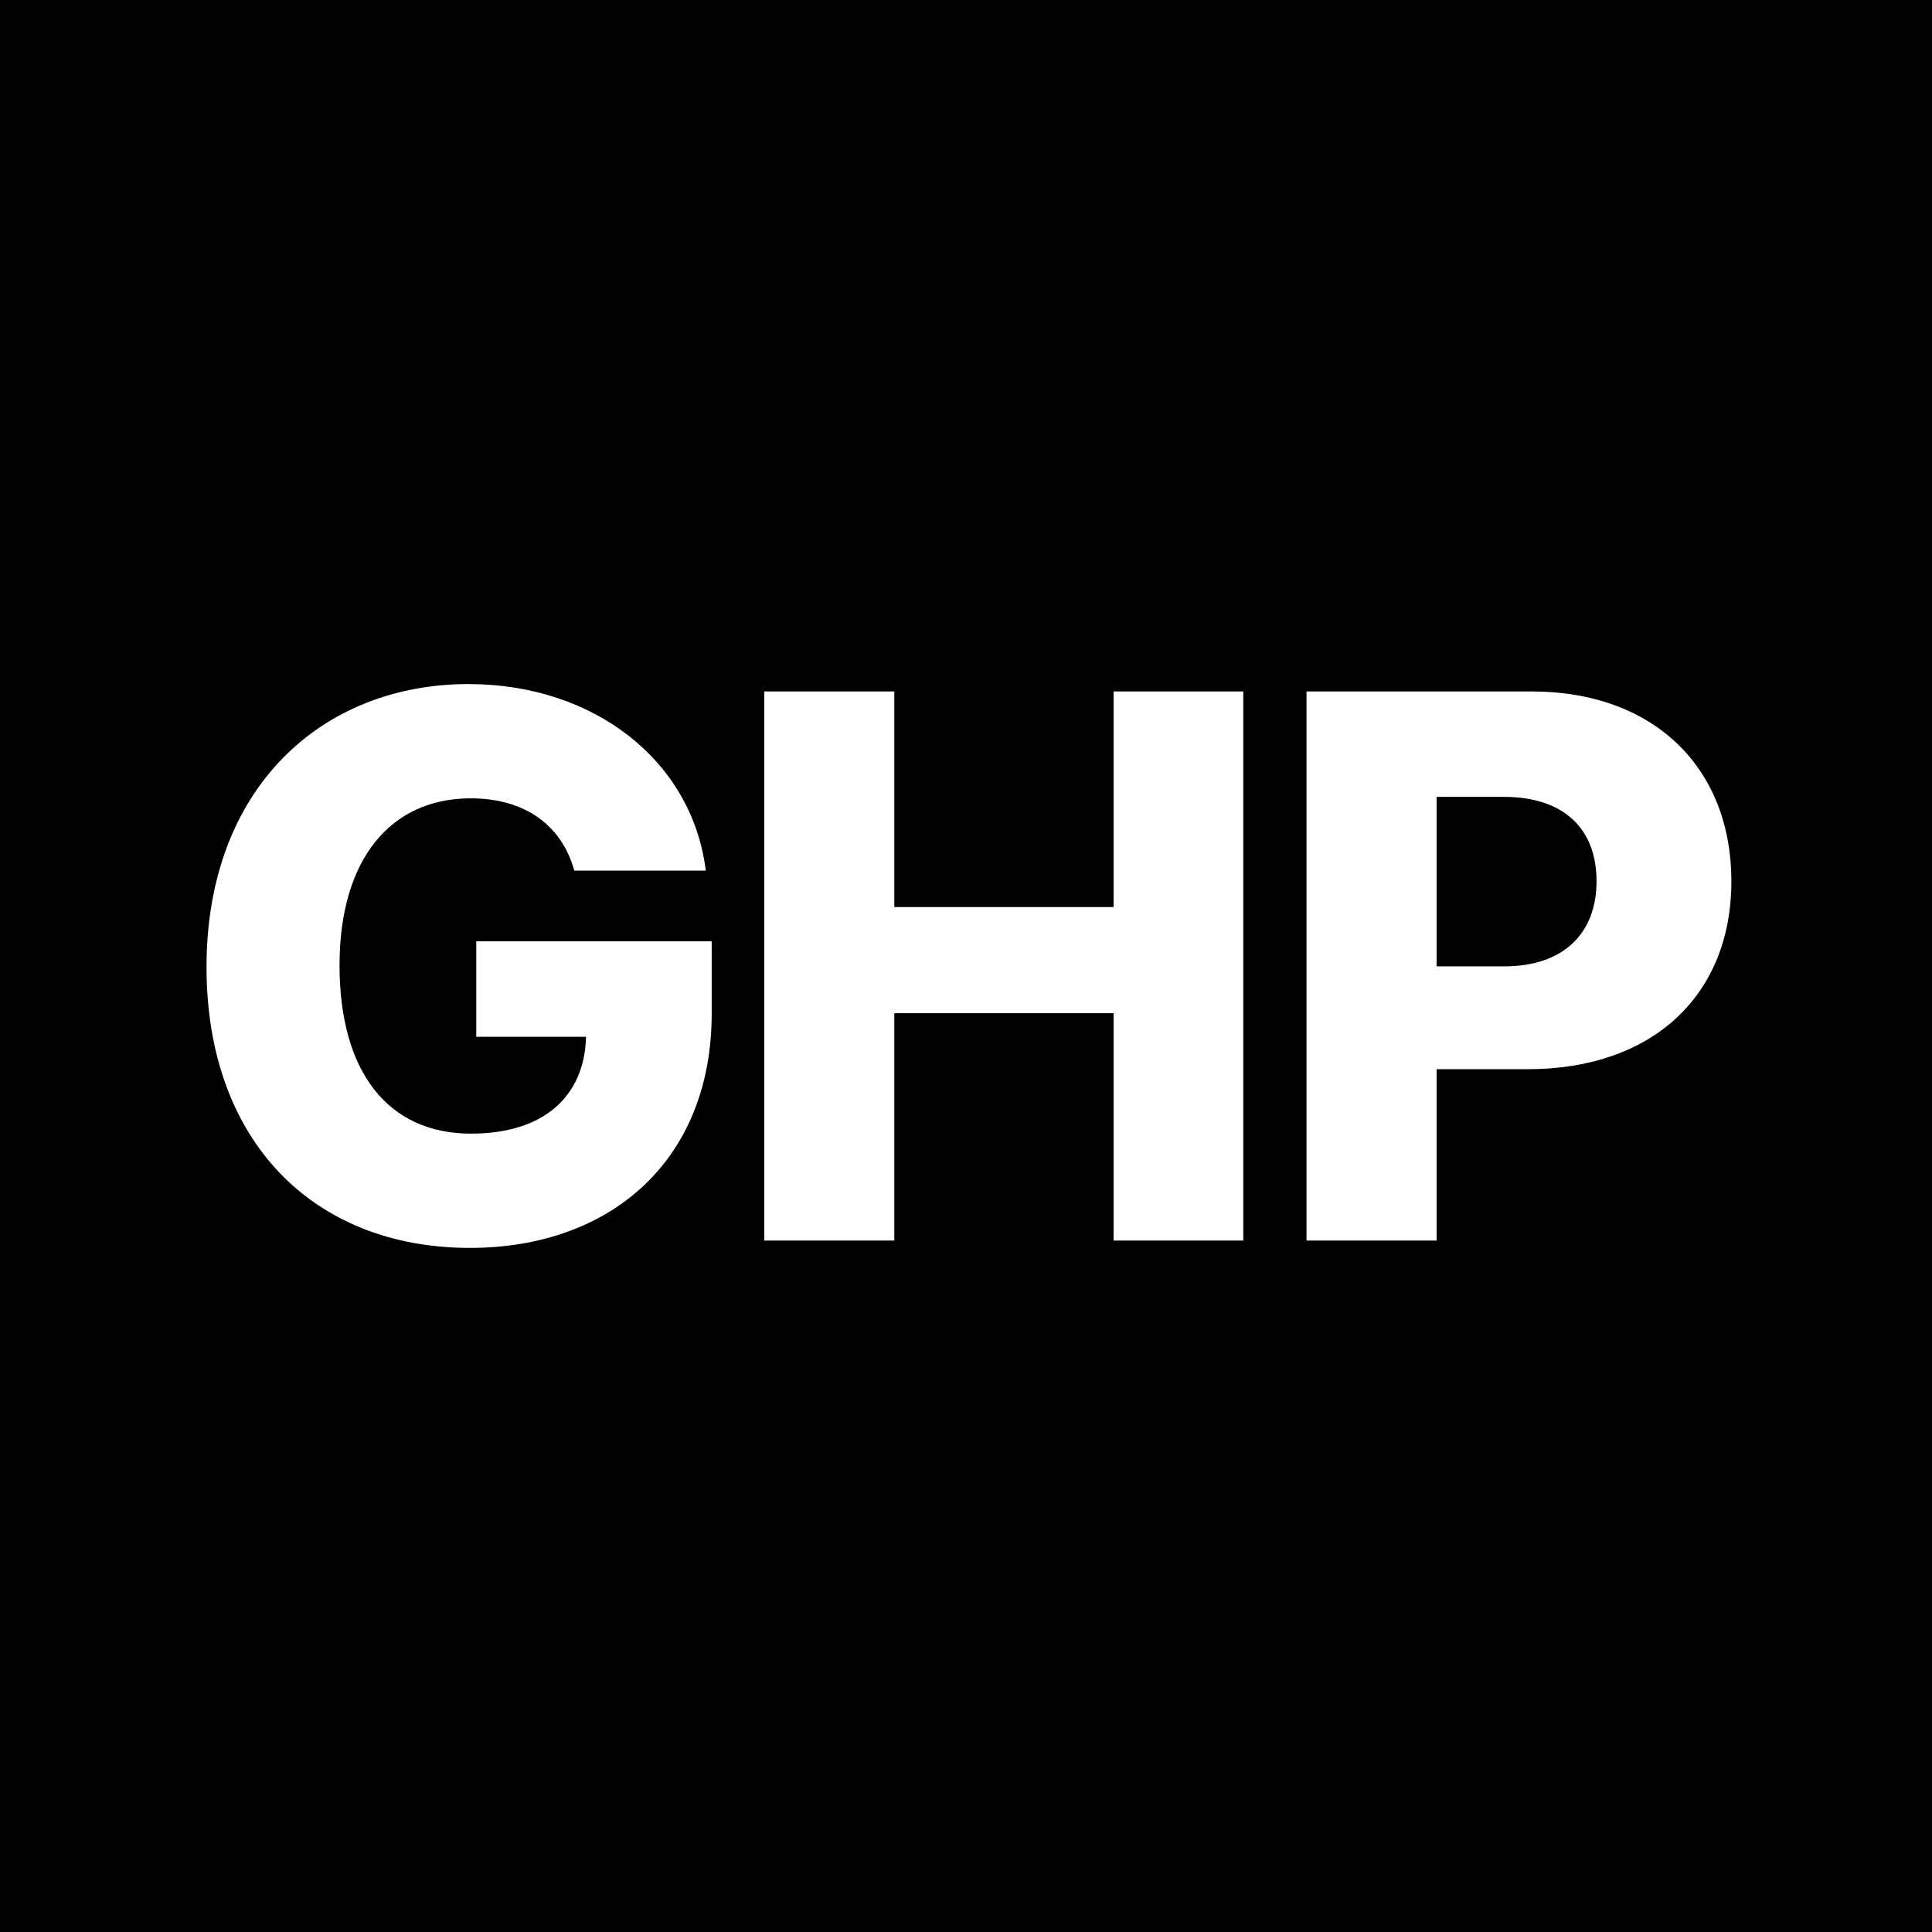
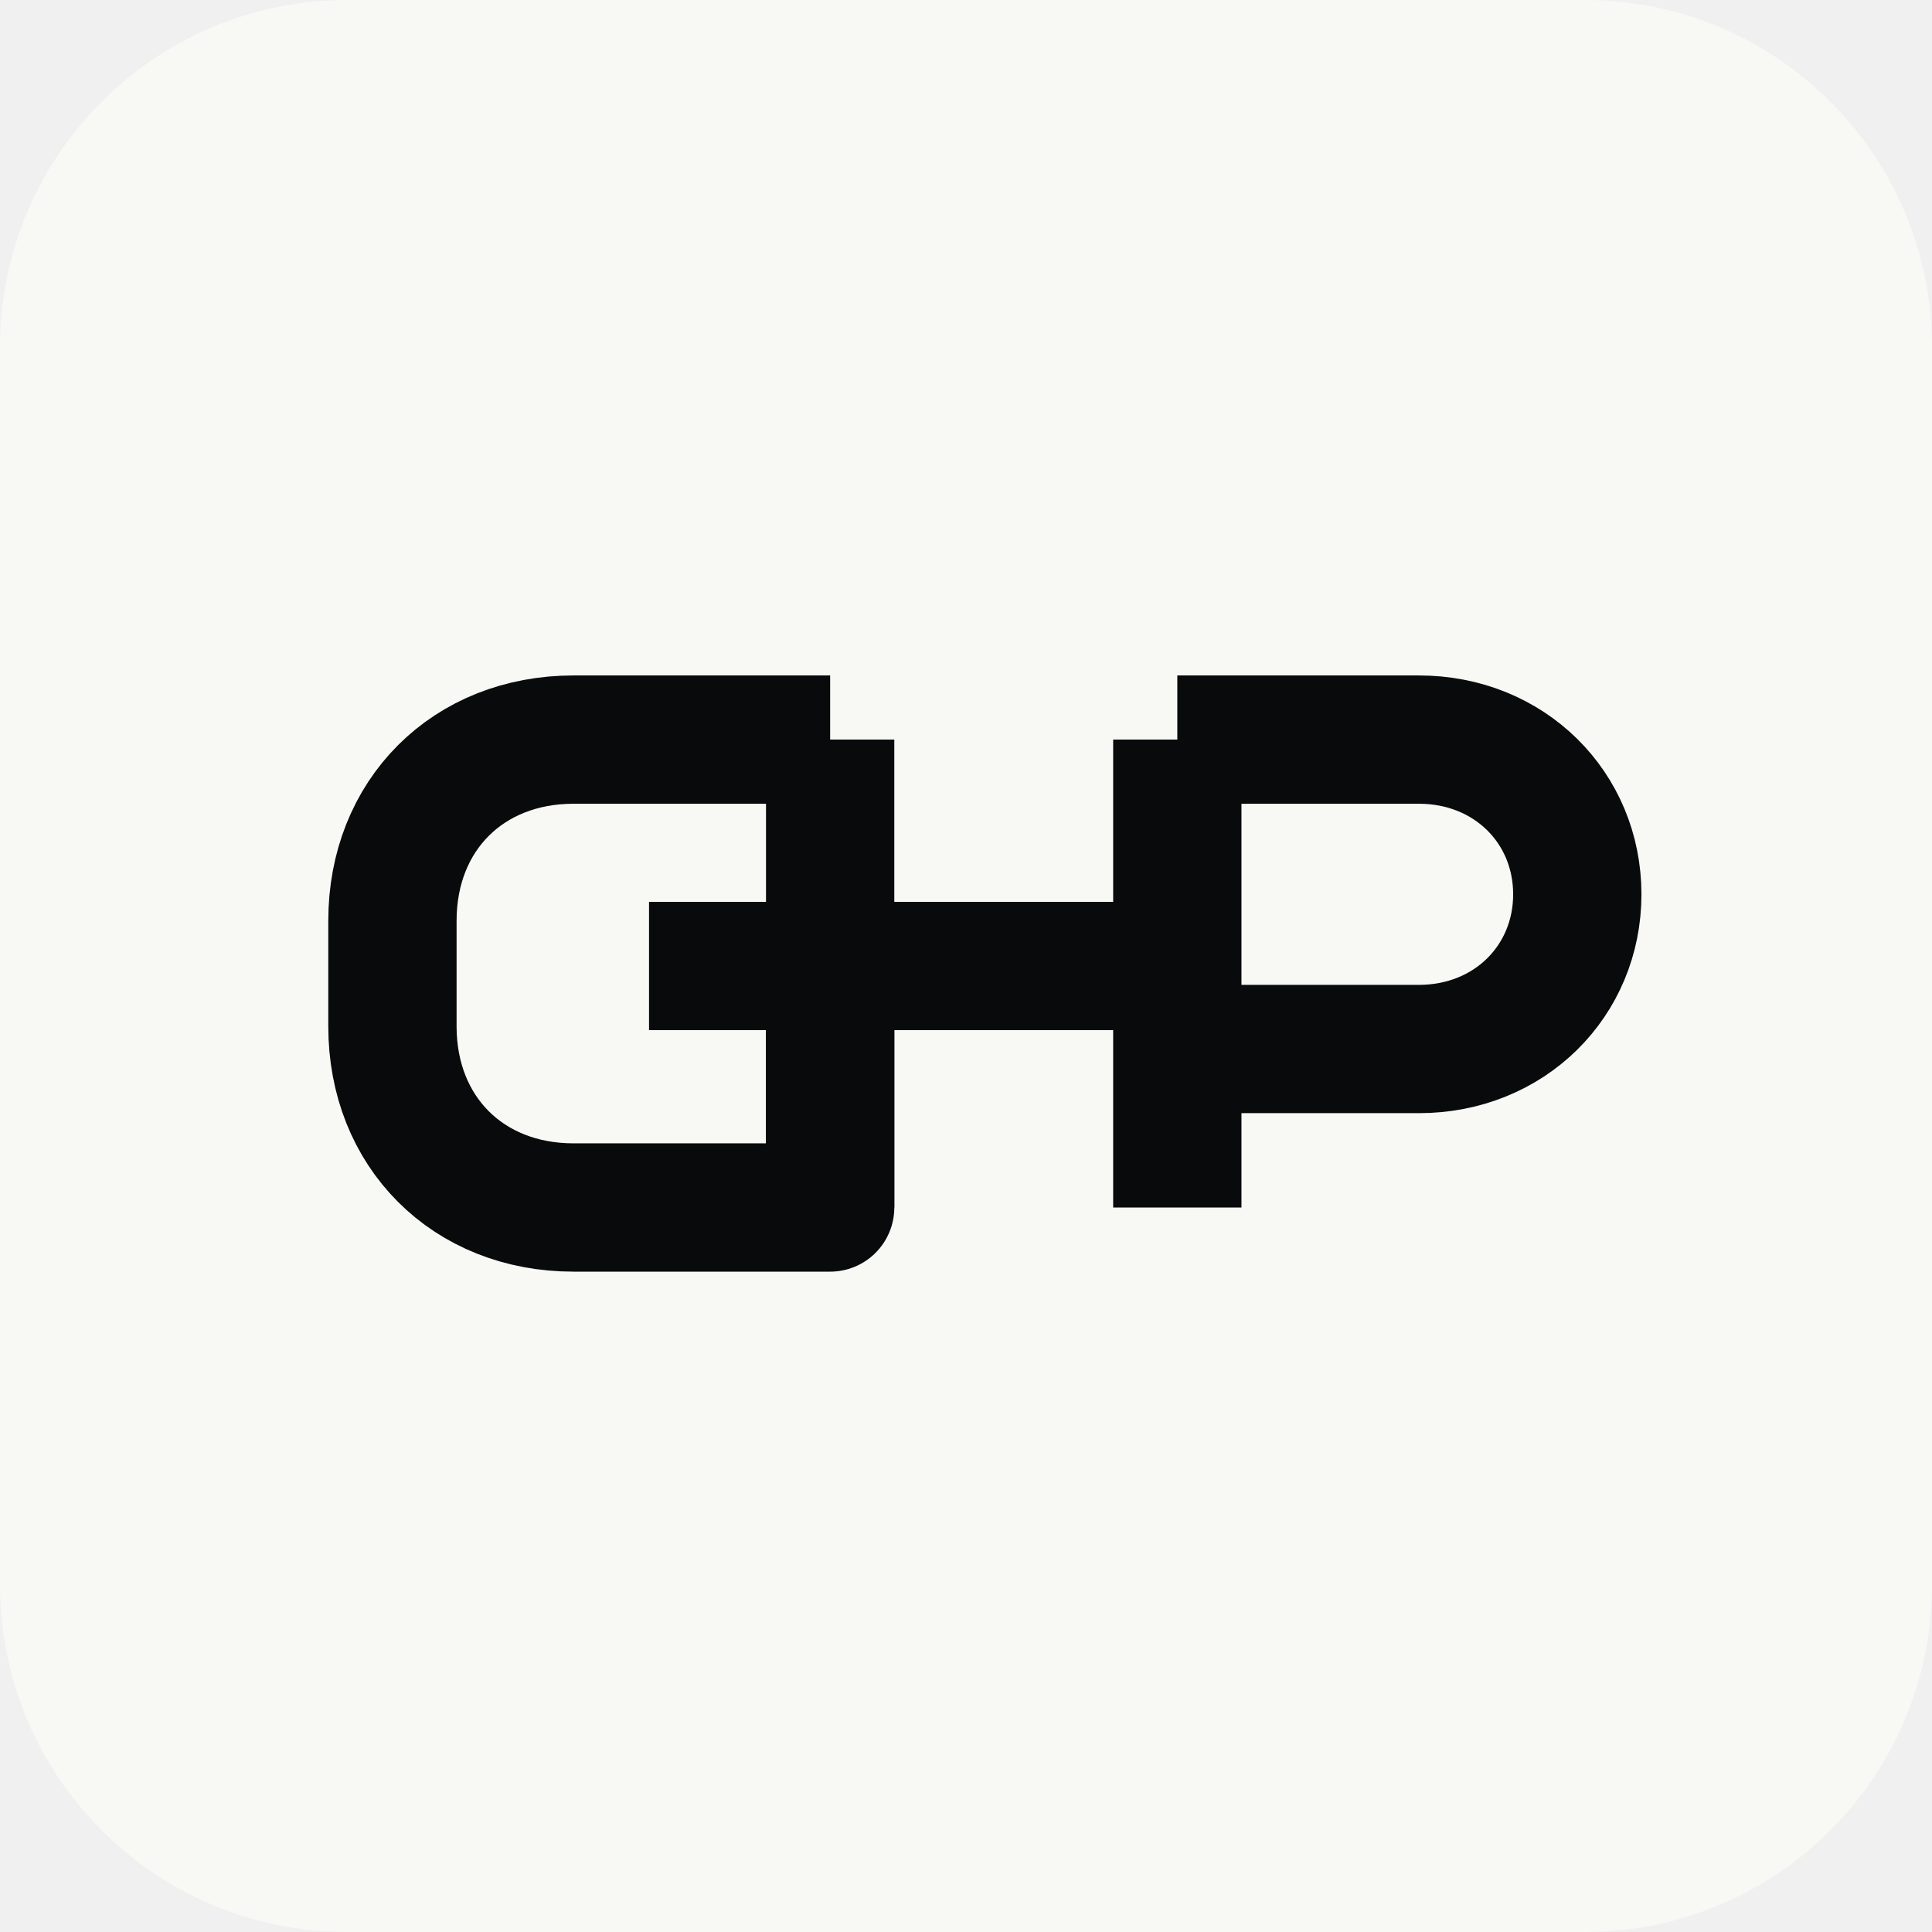
- <svg xmlns="http://www.w3.org/2000/svg" viewBox="0 0 512 512">
-   <rect width="512" height="512" fill="#000000" />
-   <text x="256" y="256" font-family="'Inter', 'Segoe UI', system-ui, sans-serif" font-weight="800" font-size="200" fill="#ffffff" text-anchor="middle" dominant-baseline="central" letter-spacing="-6">GHP</text>
+ <svg xmlns="http://www.w3.org/2000/svg" viewBox="0 0 512 512" role="img" aria-label="Gloodt Home Planner">
+   <rect width="512" height="512" rx="92" fill="#f8f8f5" />
+   <g fill="none" stroke="#090a0c" stroke-width="34" stroke-linejoin="round">
+     <path d="M220 196h-68c-28 0-48 20-48 48v28c0 28 20 48 48 48h68v-64h-48" />
+     <path d="M220 196v124m0-64h92m0-60v124" />
+     <path d="M312 196h64c24 0 42 18 42 41s-18 41-42 41h-64" />
+   </g>
</svg>
